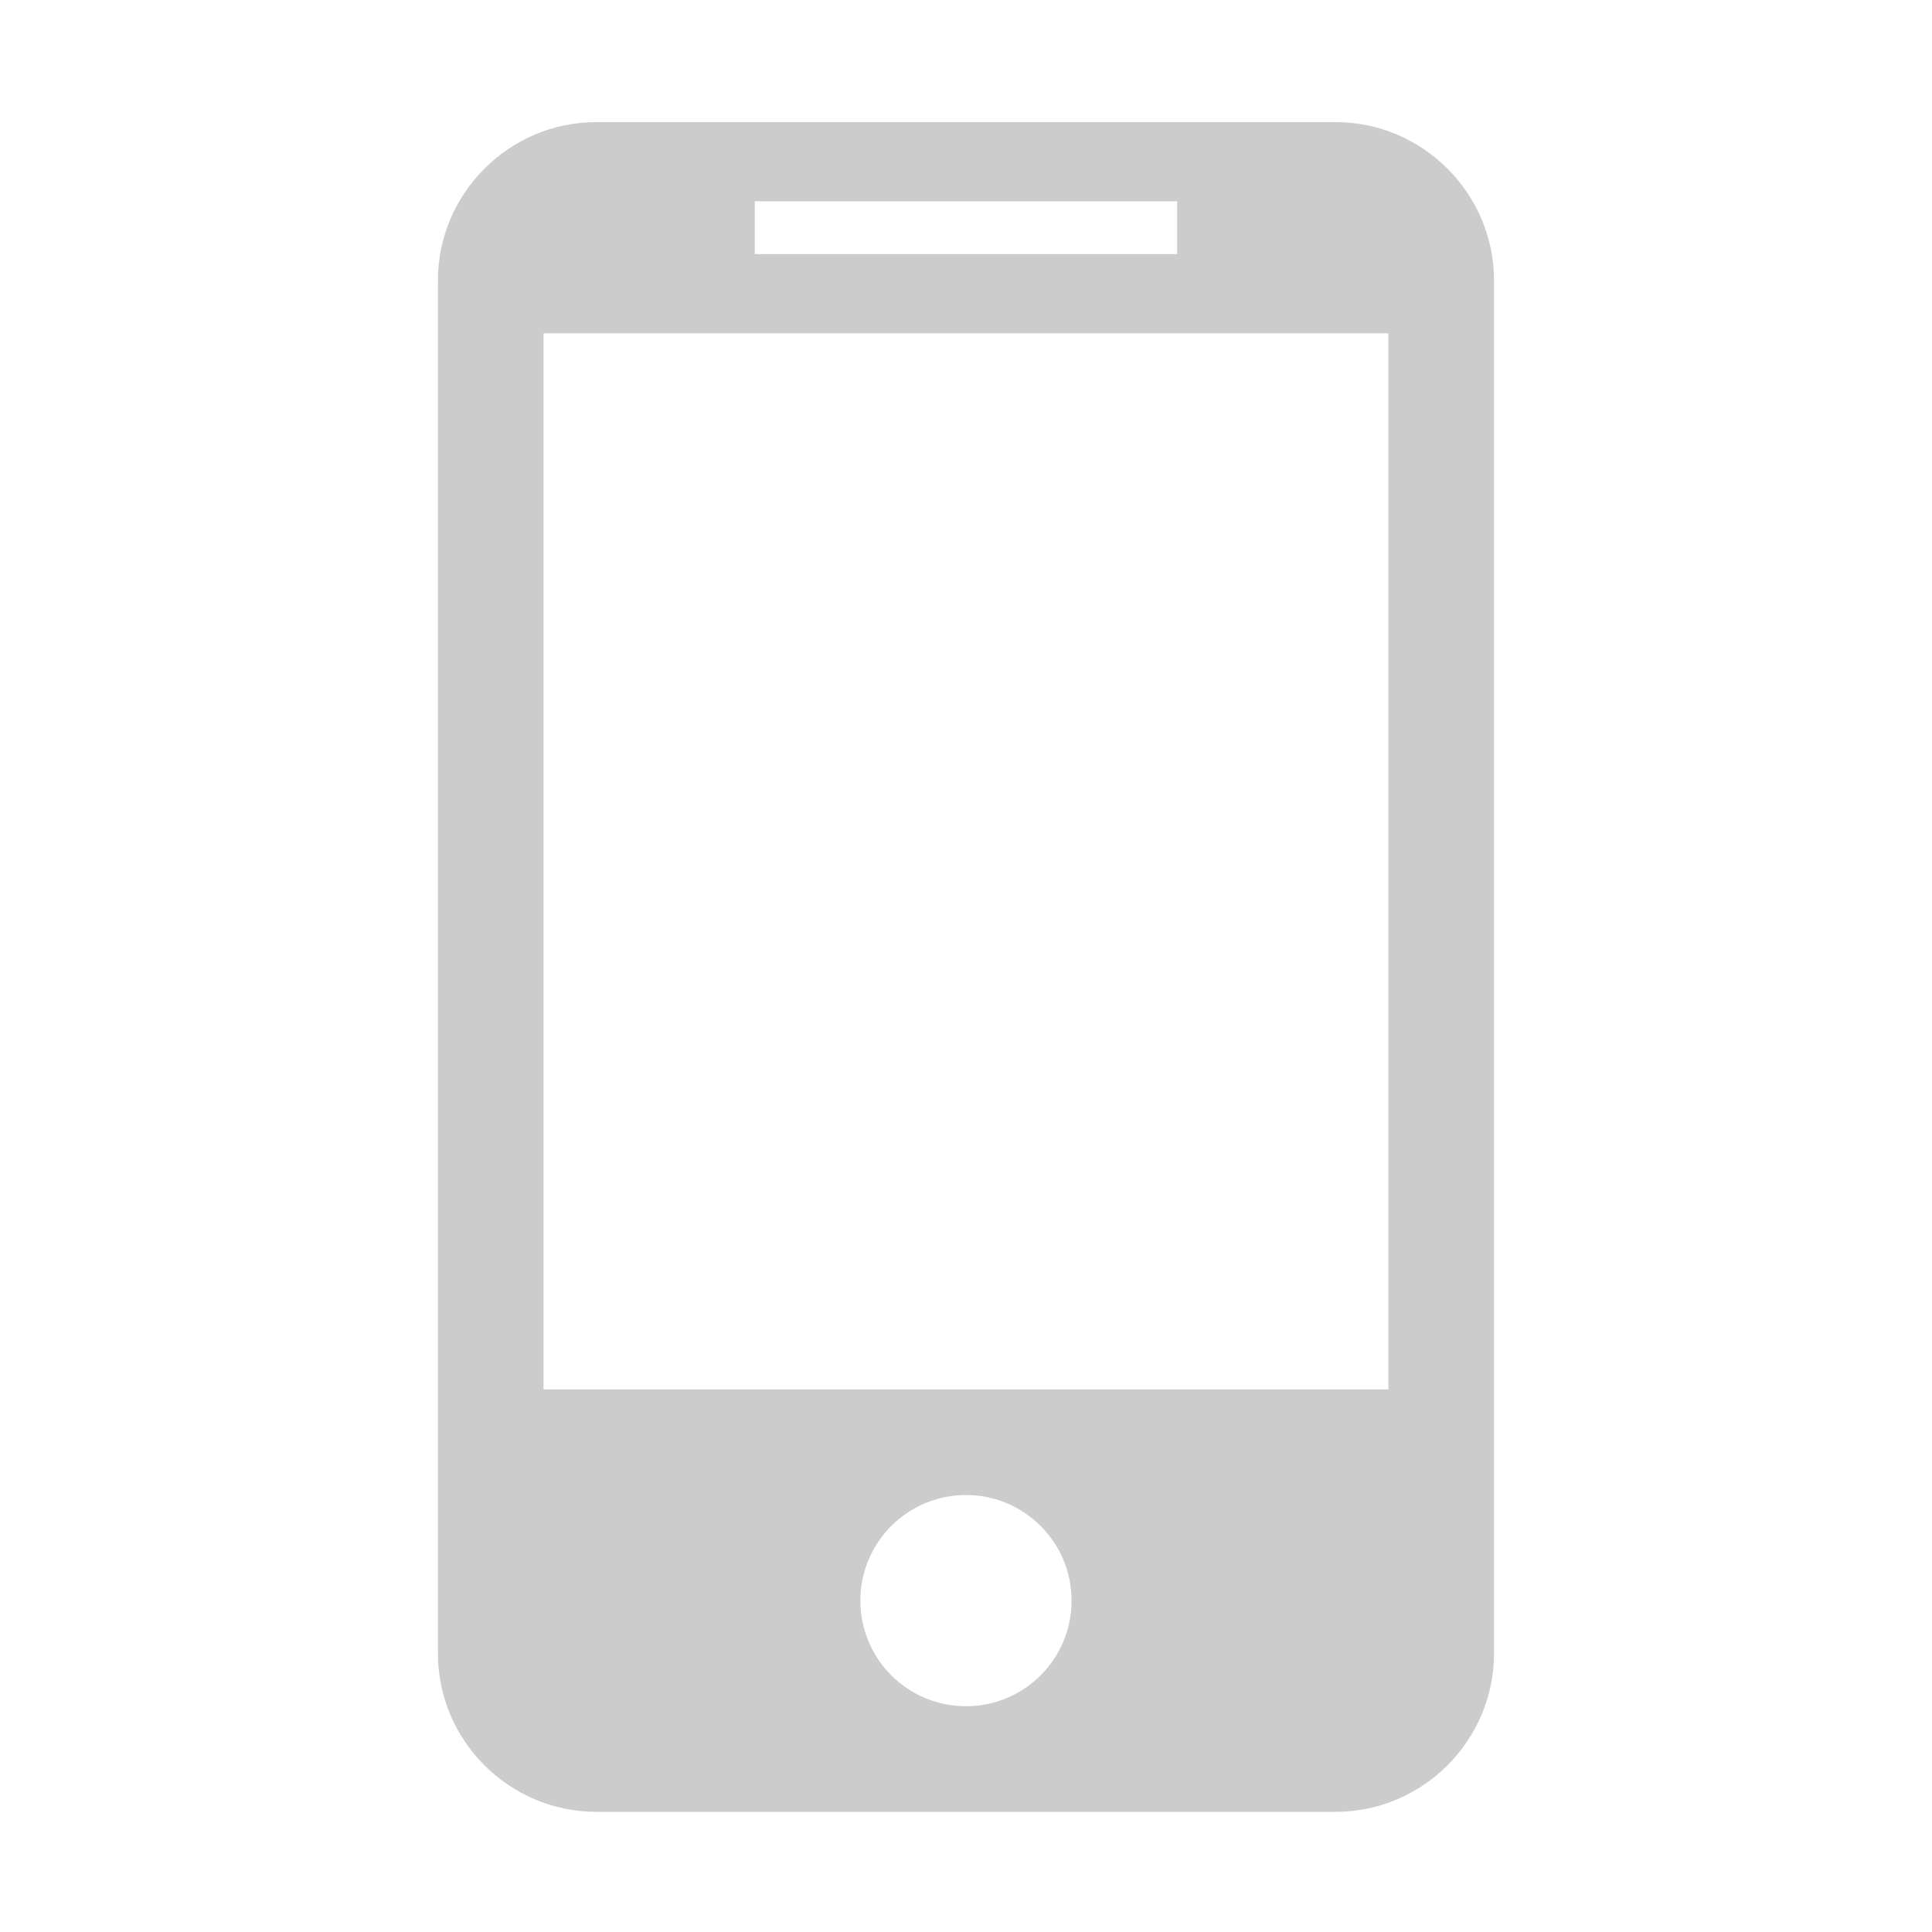
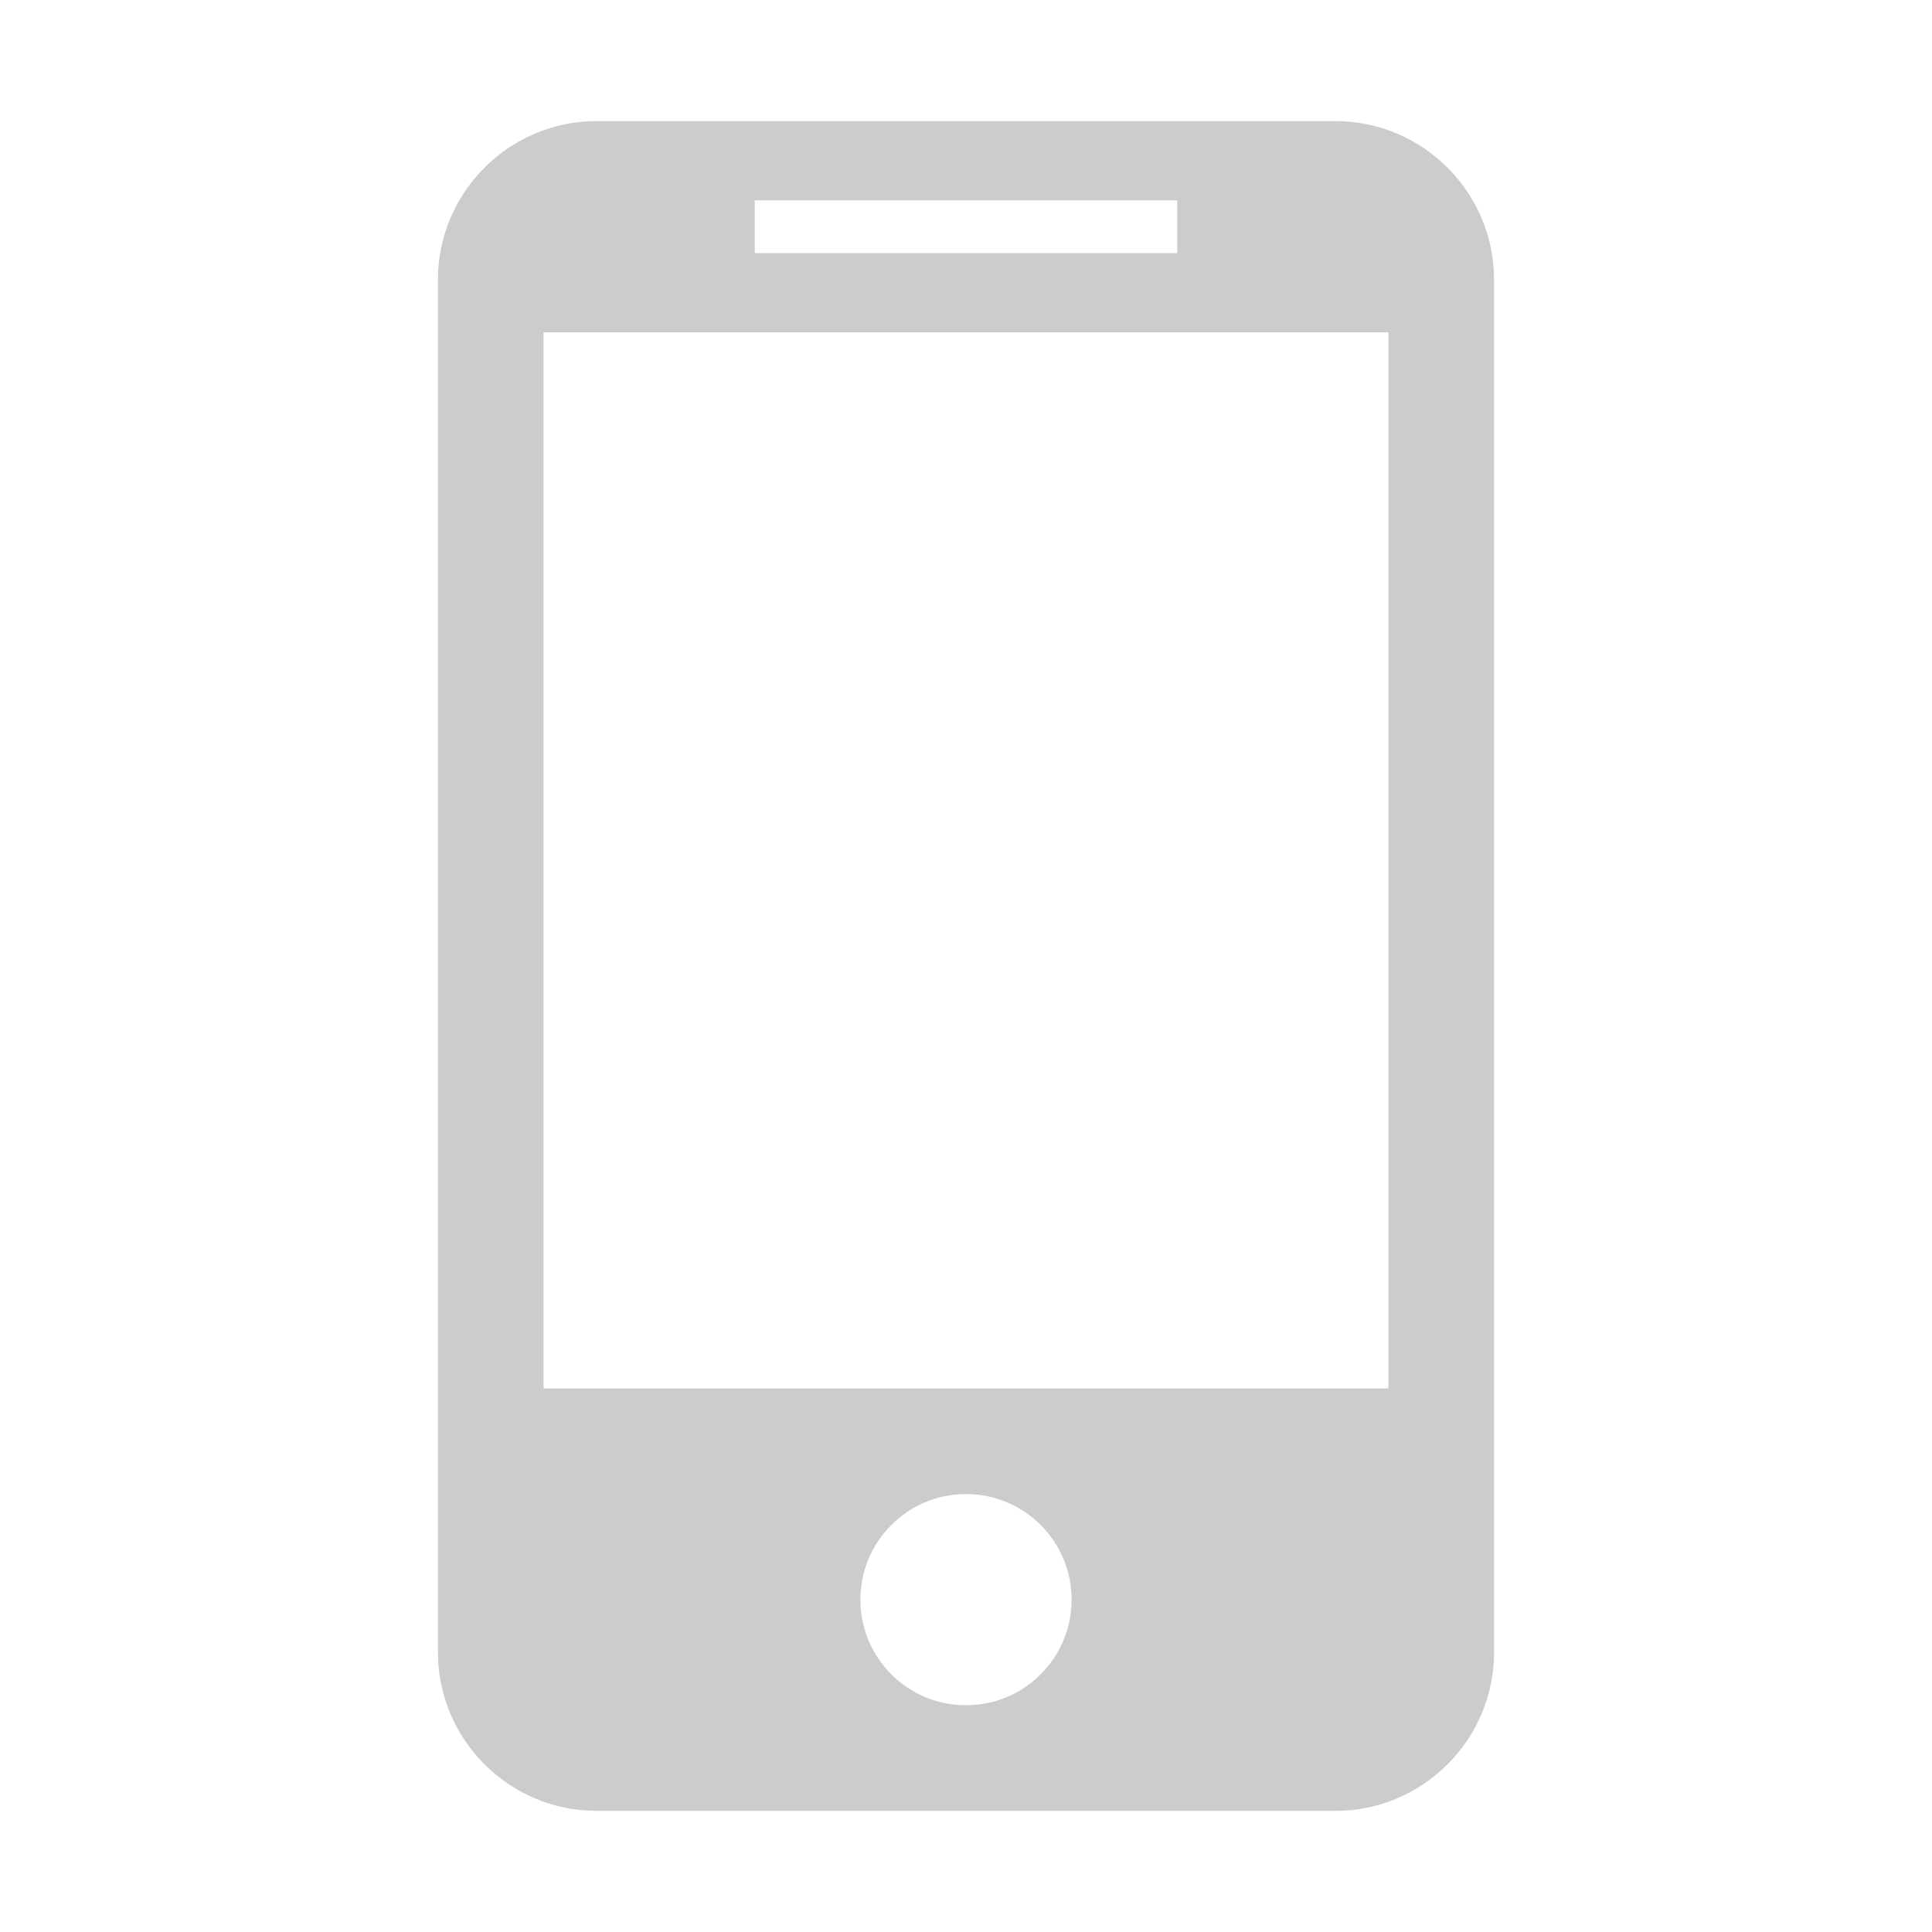
- <svg xmlns="http://www.w3.org/2000/svg" version="1.1" id="图形" x="0px" y="0px" viewBox="15.167 -16.333 1000.636 1000.678" enable-background="new 15.167 -16.333 1000.636 1000.678" xml:space="preserve">
+ <svg xmlns="http://www.w3.org/2000/svg" version="1.1" id="图形" x="0px" y="0px" viewBox="0 0 500 500" style="enable-background:new 0 0 500 500;" xml:space="preserve">
+   <style type="text/css">
+ 	.st0{fill:#CCCCCC;}
+ </style>
  <g>
-     <path fill-rule="evenodd" clip-rule="evenodd" fill="#CCCCCC" d="M706.935,46.906h-382.9c-45.128,0-82.05,36.923-82.05,82.05v711.1   c0,45.128,36.923,82.05,82.05,82.05h382.9c45.128,0,82.05-36.922,82.05-82.05v-711.1C788.985,83.828,752.062,46.906,706.935,46.906   L706.935,46.906 M406.085,87.931h218.8v27.35h-218.8V87.931L406.085,87.931 M515.485,867.406c-30.194,0-54.7-24.451-54.7-54.7   c0-30.194,24.506-54.7,54.7-54.7c30.194,0,54.7,24.506,54.7,54.7C570.185,842.955,545.679,867.406,515.485,867.406L515.485,867.406    M734.285,703.306h-437.6v-547h437.6V703.306L734.285,703.306 M734.285,703.306" />
+     <path class="st0" d="M345.66,31.348H154.34c-22.549,0-40.997,18.449-40.997,40.997v355.309c0,22.549,18.449,40.997,40.997,40.997   h191.32c22.549,0,40.997-18.448,40.997-40.997V72.345C386.657,49.797,368.208,31.348,345.66,31.348L345.66,31.348 M195.337,51.847   h109.326v13.666H195.337L195.337,51.847L195.337,51.847 M250,441.32c-15.087,0-27.331-12.217-27.331-27.331   c0-15.087,12.245-27.331,27.331-27.331c15.087,0,27.331,12.245,27.331,27.331C277.331,429.103,265.087,441.32,250,441.32   L250,441.32 M359.326,359.326H140.674V86.011h218.652V359.326L359.326,359.326" />
  </g>
</svg>
